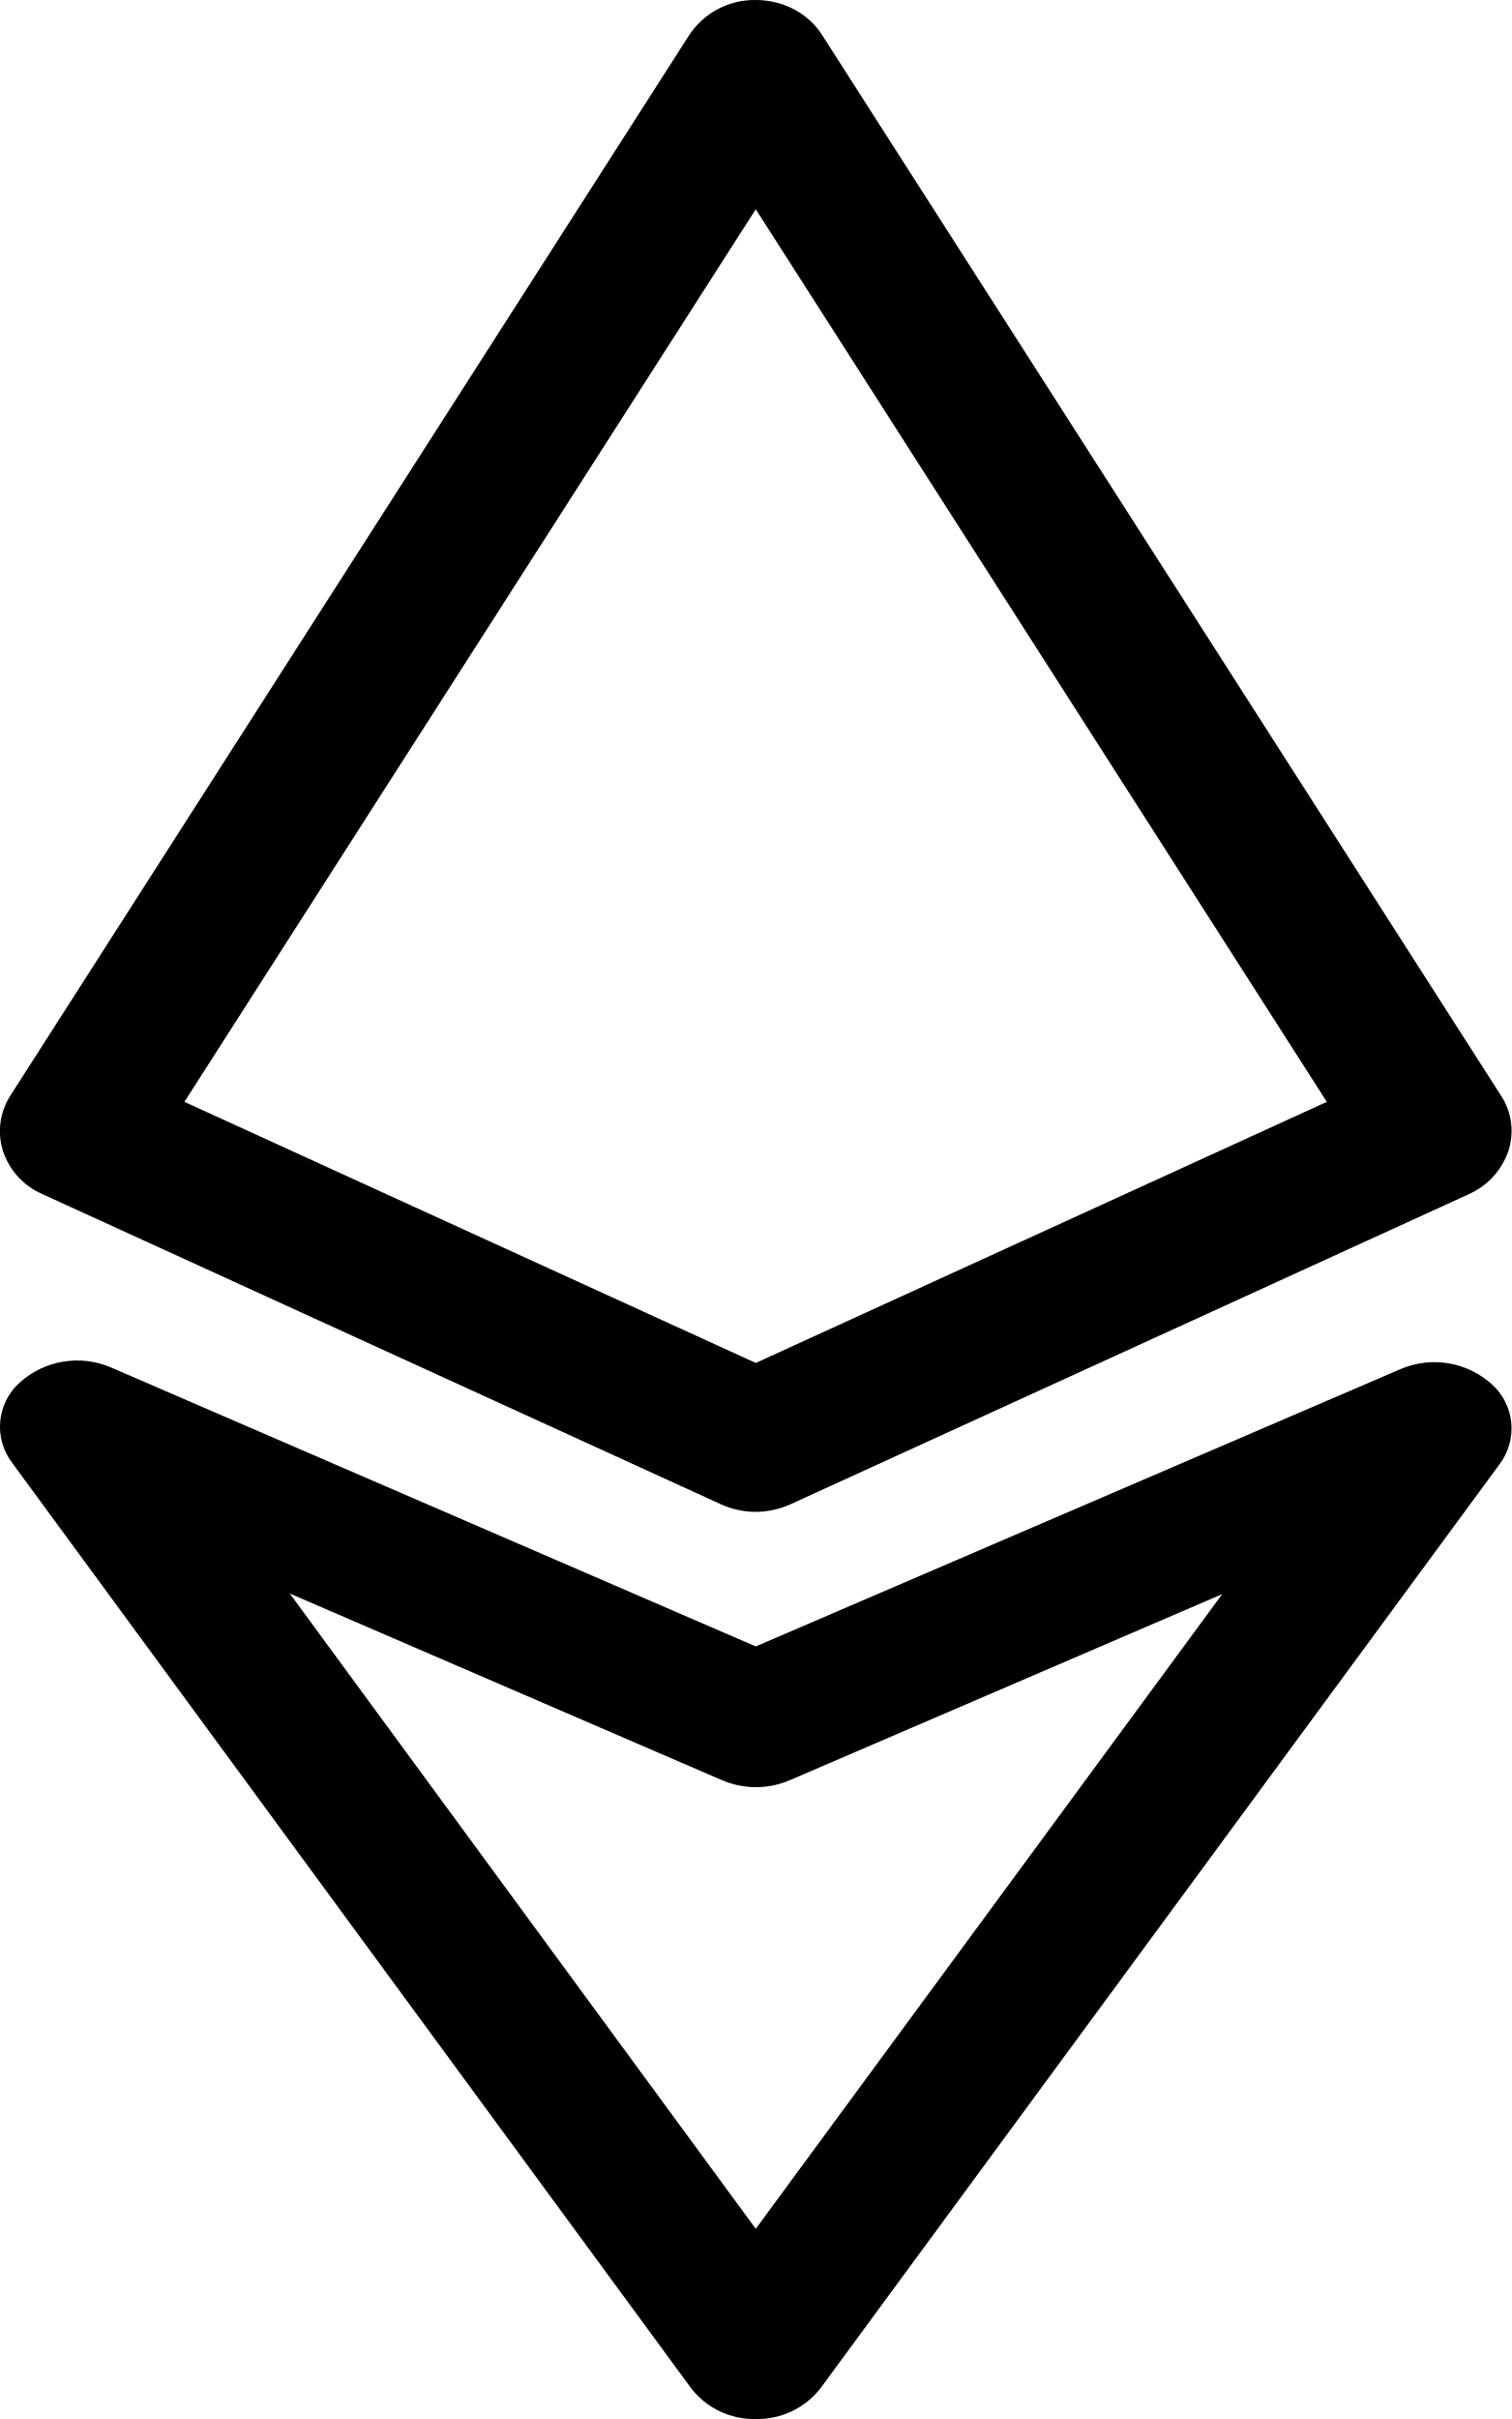
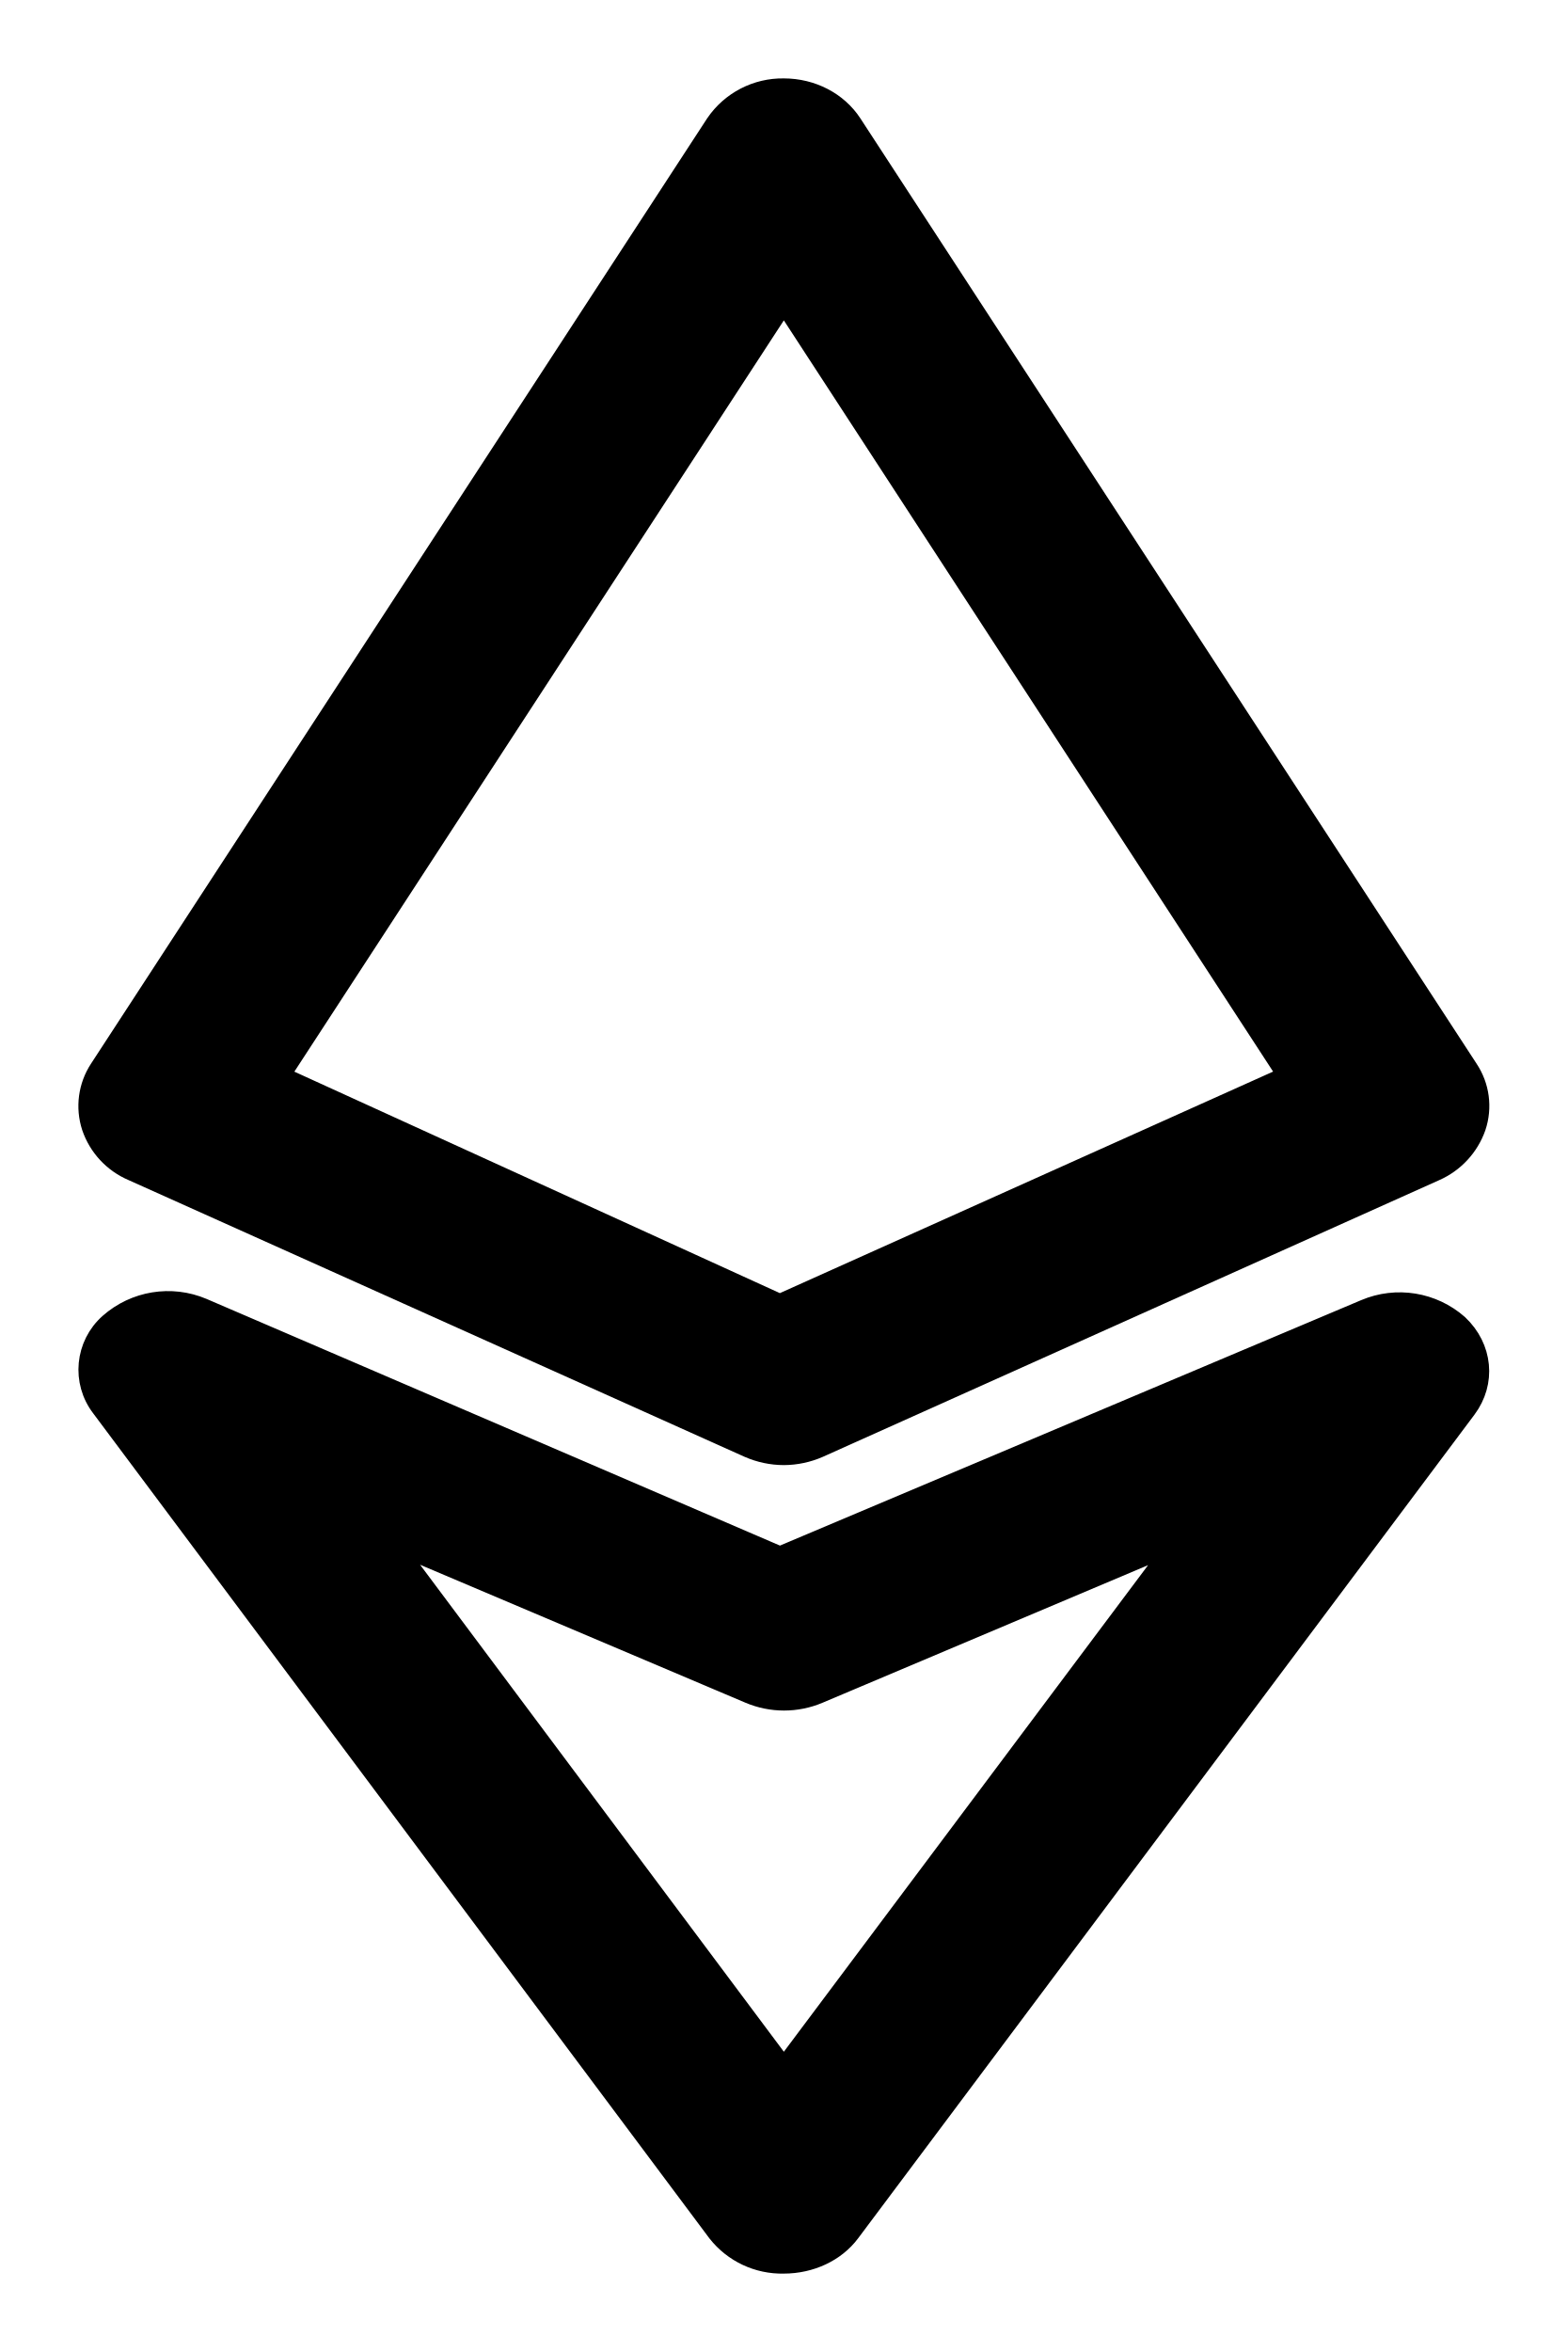
- <svg xmlns="http://www.w3.org/2000/svg" width="10" height="16">
-   <g>
-     <path d="M5 10a.565.565 0 01-.228-.049L.28 7.898a.471.471 0 01-.26-.284.435.435 0 01.049-.368L4.561.23A.518.518 0 015 0c.182 0 .347.088.438.23L9.93 7.246c.073.11.089.245.049.368a.485.485 0 01-.26.284L5.227 9.951A.565.565 0 015 10zM1.22 7.288L5 9.015l3.778-1.727L5 1.384 1.22 7.288z" />
-     <path d="M5 16a.525.525 0 01-.428-.204L.08 9.675a.393.393 0 01.05-.53.568.568 0 01.605-.1L5 10.89l4.265-1.834a.568.568 0 01.605.1.393.393 0 01.05.53l-4.492 6.111A.529.529 0 015 16zm-3.083-5.46L5 14.742l3.086-4.198-2.859 1.23a.569.569 0 01-.452 0L1.917 10.54z" />
+ <svg xmlns="http://www.w3.org/2000/svg" width="16" height="24">
+   <g stroke="#000" stroke-width=".2">
+     <path d="M8 14.85a.904.904 0 01-.36-.076L1.352 11.95a.752.752 0 01-.418-.45.689.689 0 01.079-.592l6.289-9.647A.829.829 0 018 .9c.286 0 .55.137.697.362l6.289 9.646a.678.678 0 01.079.593.771.771 0 01-.417.45l-6.29 2.823A.902.902 0 018 14.85zm-5.143-3.872l5.102 2.327 5.182-2.327L8 3.086l-5.143 7.892z" />
+     <path d="M8 23.1a.839.839 0 01-.68-.32l-6.288-8.417a.634.634 0 01.082-.861.907.907 0 01.954-.156L7.96 15.88l5.971-2.521a.907.907 0 01.954.155c.25.236.285.592.083.862l-6.29 8.404c-.15.201-.405.32-.679.32zm-4.015-7.371L8 21.103l4.019-5.368-3.661 1.547a.909.909 0 01-.712 0L3.985 15.73z" />
  </g>
</svg>
